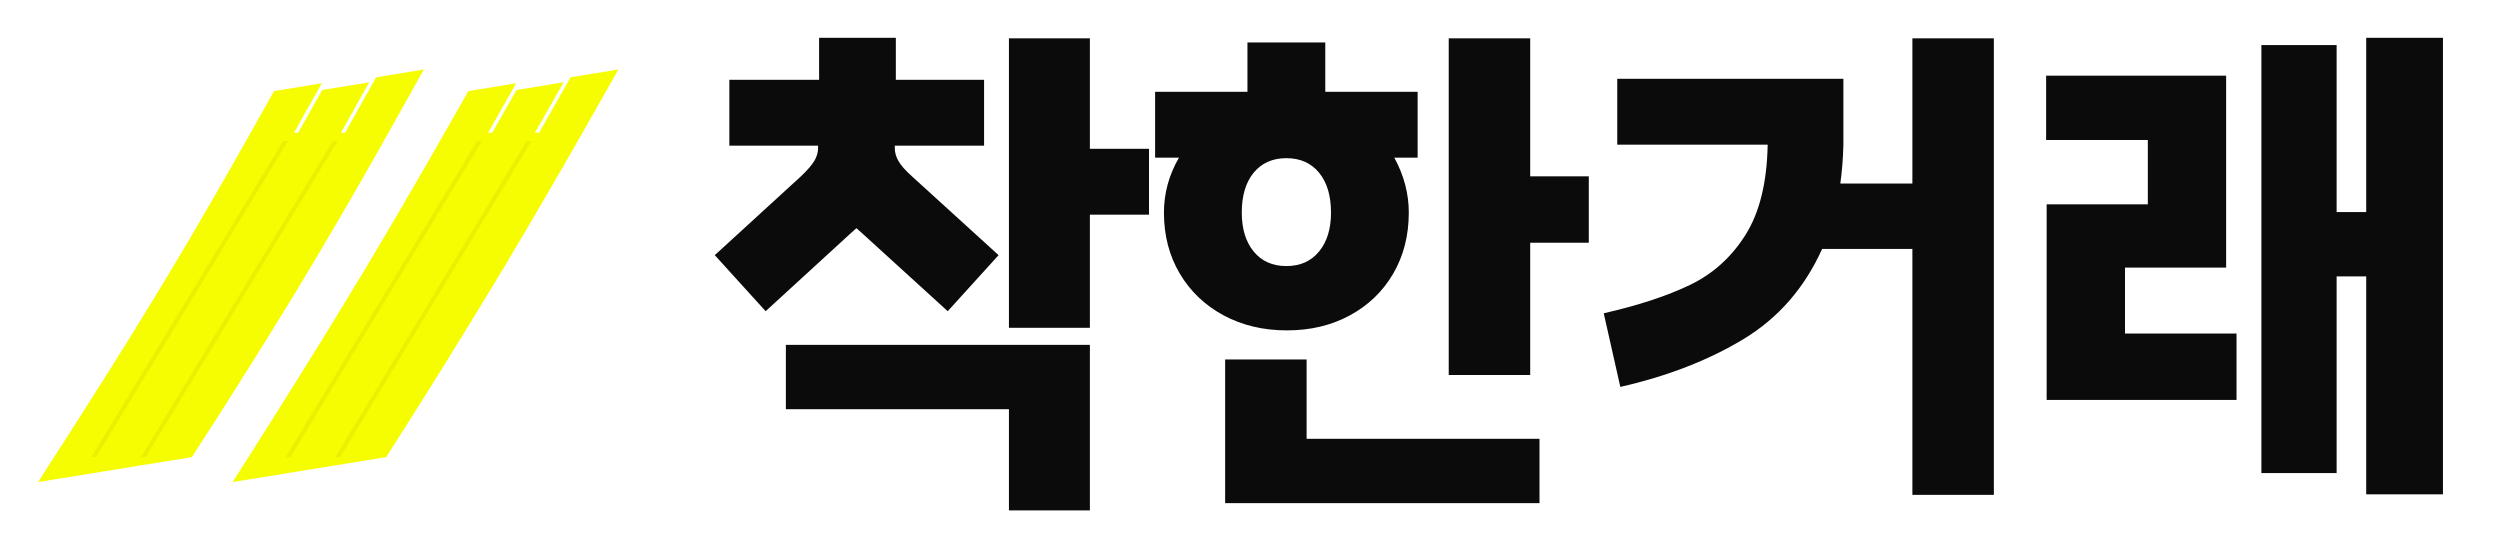
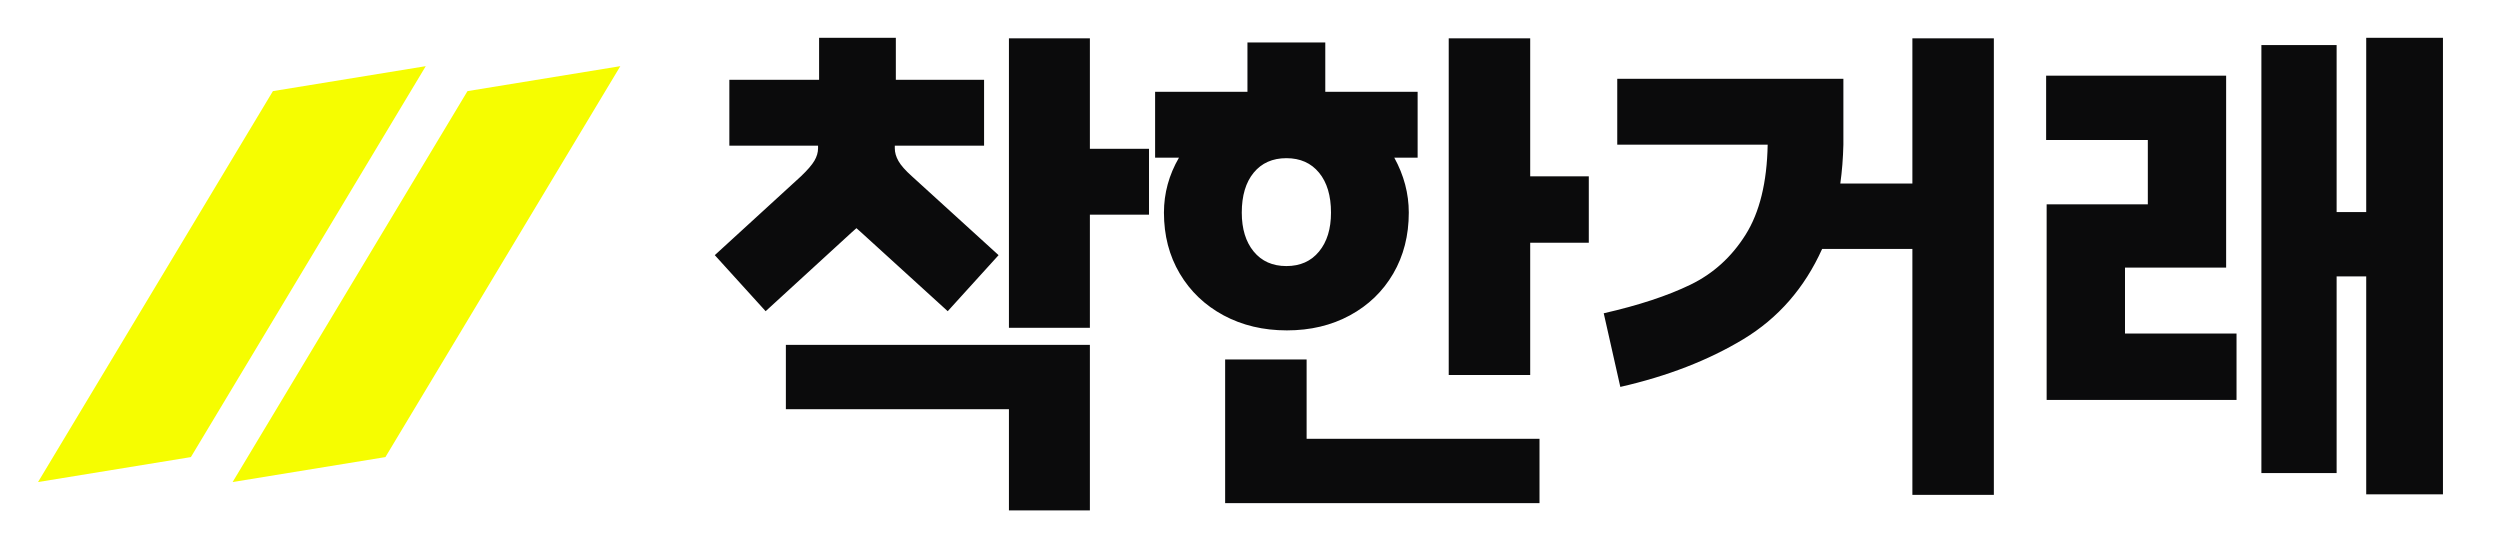
<svg xmlns="http://www.w3.org/2000/svg" viewBox="-8.0 -8.0 528.9 116.0" width="1058" height="232" role="img" aria-label="착한거래">
  <g fill="#F6FD00">
-     <path d="M0.00 94.00 L4.75 86.61 L9.49 79.22 L14.18 71.82 L18.81 64.43 L23.37 57.04 L27.85 49.65 L32.25 42.26 L36.56 34.86 L40.81 27.47 L44.99 20.08 L74.16 20.08 L70.27 26.94 L66.34 33.81 L62.34 40.67 L58.28 47.54 L54.15 54.40 L49.94 61.26 L45.67 68.13 L41.34 74.99 L36.97 81.86 L32.56 88.72 Z" />
-     <path d="M44.80 20.43 L49.93 11.28 L60.04 9.62 L53.98 20.43 Z" />
-     <path d="M54.86 20.43 L60.12 11.04 L70.08 9.41 L63.90 20.43 Z" />
-     <path d="M64.77 20.43 L71.53 8.37 L81.65 6.70 L73.96 20.43 Z" />
-     <path d="M11.27 88.72 L51.88 21.84 L52.90 21.84 L12.29 88.72 Z" fill="#D9E000" opacity=".45" />
-     <path d="M21.77 88.72 L62.38 21.84 L63.40 21.84 L22.79 88.72 Z" fill="#D9E000" opacity=".45" />
-     <path d="M41.17 94.00 L45.86 86.61 L50.53 79.22 L55.17 71.82 L59.77 64.43 L64.30 57.04 L68.78 49.65 L73.18 42.26 L77.52 34.86 L81.81 27.47 L86.04 20.08 L115.21 20.08 L111.28 26.94 L107.30 33.81 L103.28 40.67 L99.21 47.54 L95.07 54.40 L90.88 61.26 L86.64 68.13 L82.36 74.99 L78.03 81.86 L73.68 88.72 Z" />
-     <path d="M85.84 20.43 L91.05 11.28 L101.18 9.62 L95.03 20.43 Z" />
-     <path d="M95.91 20.43 L101.25 11.04 L111.22 9.41 L104.95 20.43 Z" />
-     <path d="M105.82 20.43 L112.68 8.37 L122.81 6.70 L115.01 20.43 Z" />
-     <path d="M52.39 88.72 L92.91 21.84 L93.93 21.84 L53.41 88.72 Z" fill="#D9E000" opacity=".45" />
-     <path d="M62.89 88.72 L103.41 21.84 L104.43 21.84 L63.91 88.72 Z" fill="#D9E000" opacity=".45" />
+     <path d="M0.00 94.00 L49.70 11.28 L82.04 6.00 L32.34 88.72 Z" />
+     <path d="M41.17 94.00 L90.87 11.28 L123.21 6.00 L73.50 88.72 Z" />
  </g>
  <path fill="#0B0B0C" transform="translate(140.68 90.01)" d="M81.89 -89.9V-66.52H94.4V-52.58H81.89V-28.65H64.76V-89.9ZM81.89 -25.03V9.99H64.76V-11.42H17.56V-25.03ZM2.52 -44.02 20.75 -60.7Q22.83 -62.68 23.6 -64Q24.37 -65.31 24.37 -66.63V-67.18H5.6V-81.12H24.59V-90.01H40.83V-81.12H59.5V-67.18H40.61V-66.63Q40.61 -65.31 41.38 -63.94Q42.15 -62.57 44.24 -60.7L62.57 -44.02L51.81 -32.16L33.48 -48.85L32.49 -49.73L31.5 -48.85L13.28 -32.16ZM175.06 -89.9V-60.7H187.46V-46.65H175.06V-18.66H157.82V-89.9ZM127.75 -21.95V-5.16H177.03V8.45H110.51V-21.95ZM151.24 -64.65H146.3Q149.37 -59.06 149.37 -53.02Q149.37 -45.77 146.08 -40.12Q142.79 -34.47 136.91 -31.28Q131.04 -28.1 123.58 -28.1Q116.11 -28.1 110.18 -31.28Q104.26 -34.47 100.91 -40.12Q97.56 -45.77 97.56 -53.02Q97.56 -59.17 100.74 -64.65H95.69V-78.59H115.23V-89.02H131.7V-78.59H151.24ZM123.47 -41.71Q127.86 -41.71 130.38 -44.79Q132.91 -47.86 132.91 -53.02Q132.91 -58.4 130.38 -61.47Q127.86 -64.54 123.47 -64.54Q119.08 -64.54 116.55 -61.47Q114.03 -58.4 114.03 -53.02Q114.03 -47.86 116.55 -44.79Q119.08 -41.71 123.47 -41.71ZM255.93 -45.33H236.83Q231.24 -32.93 220.15 -26.23Q209.06 -19.54 194.13 -16.14L190.62 -31.72Q201.71 -34.25 208.95 -37.76Q216.2 -41.27 220.64 -48.35Q225.09 -55.43 225.31 -67.4H193.48V-81.34H241.33V-67.4Q241.23 -63.12 240.68 -59.17H255.93V-89.9H273.17V6.7H255.93ZM368.2 -90.01V6.59H351.96V-39.52H345.7V2.09H329.78V-88.47H345.7V-53.13H351.96V-90.01ZM322.32 -82V-41.38H300.92V-27.44H324.52V-13.39H284.34V-54.77H305.75V-68.39H284.23V-82Z" />
</svg>
